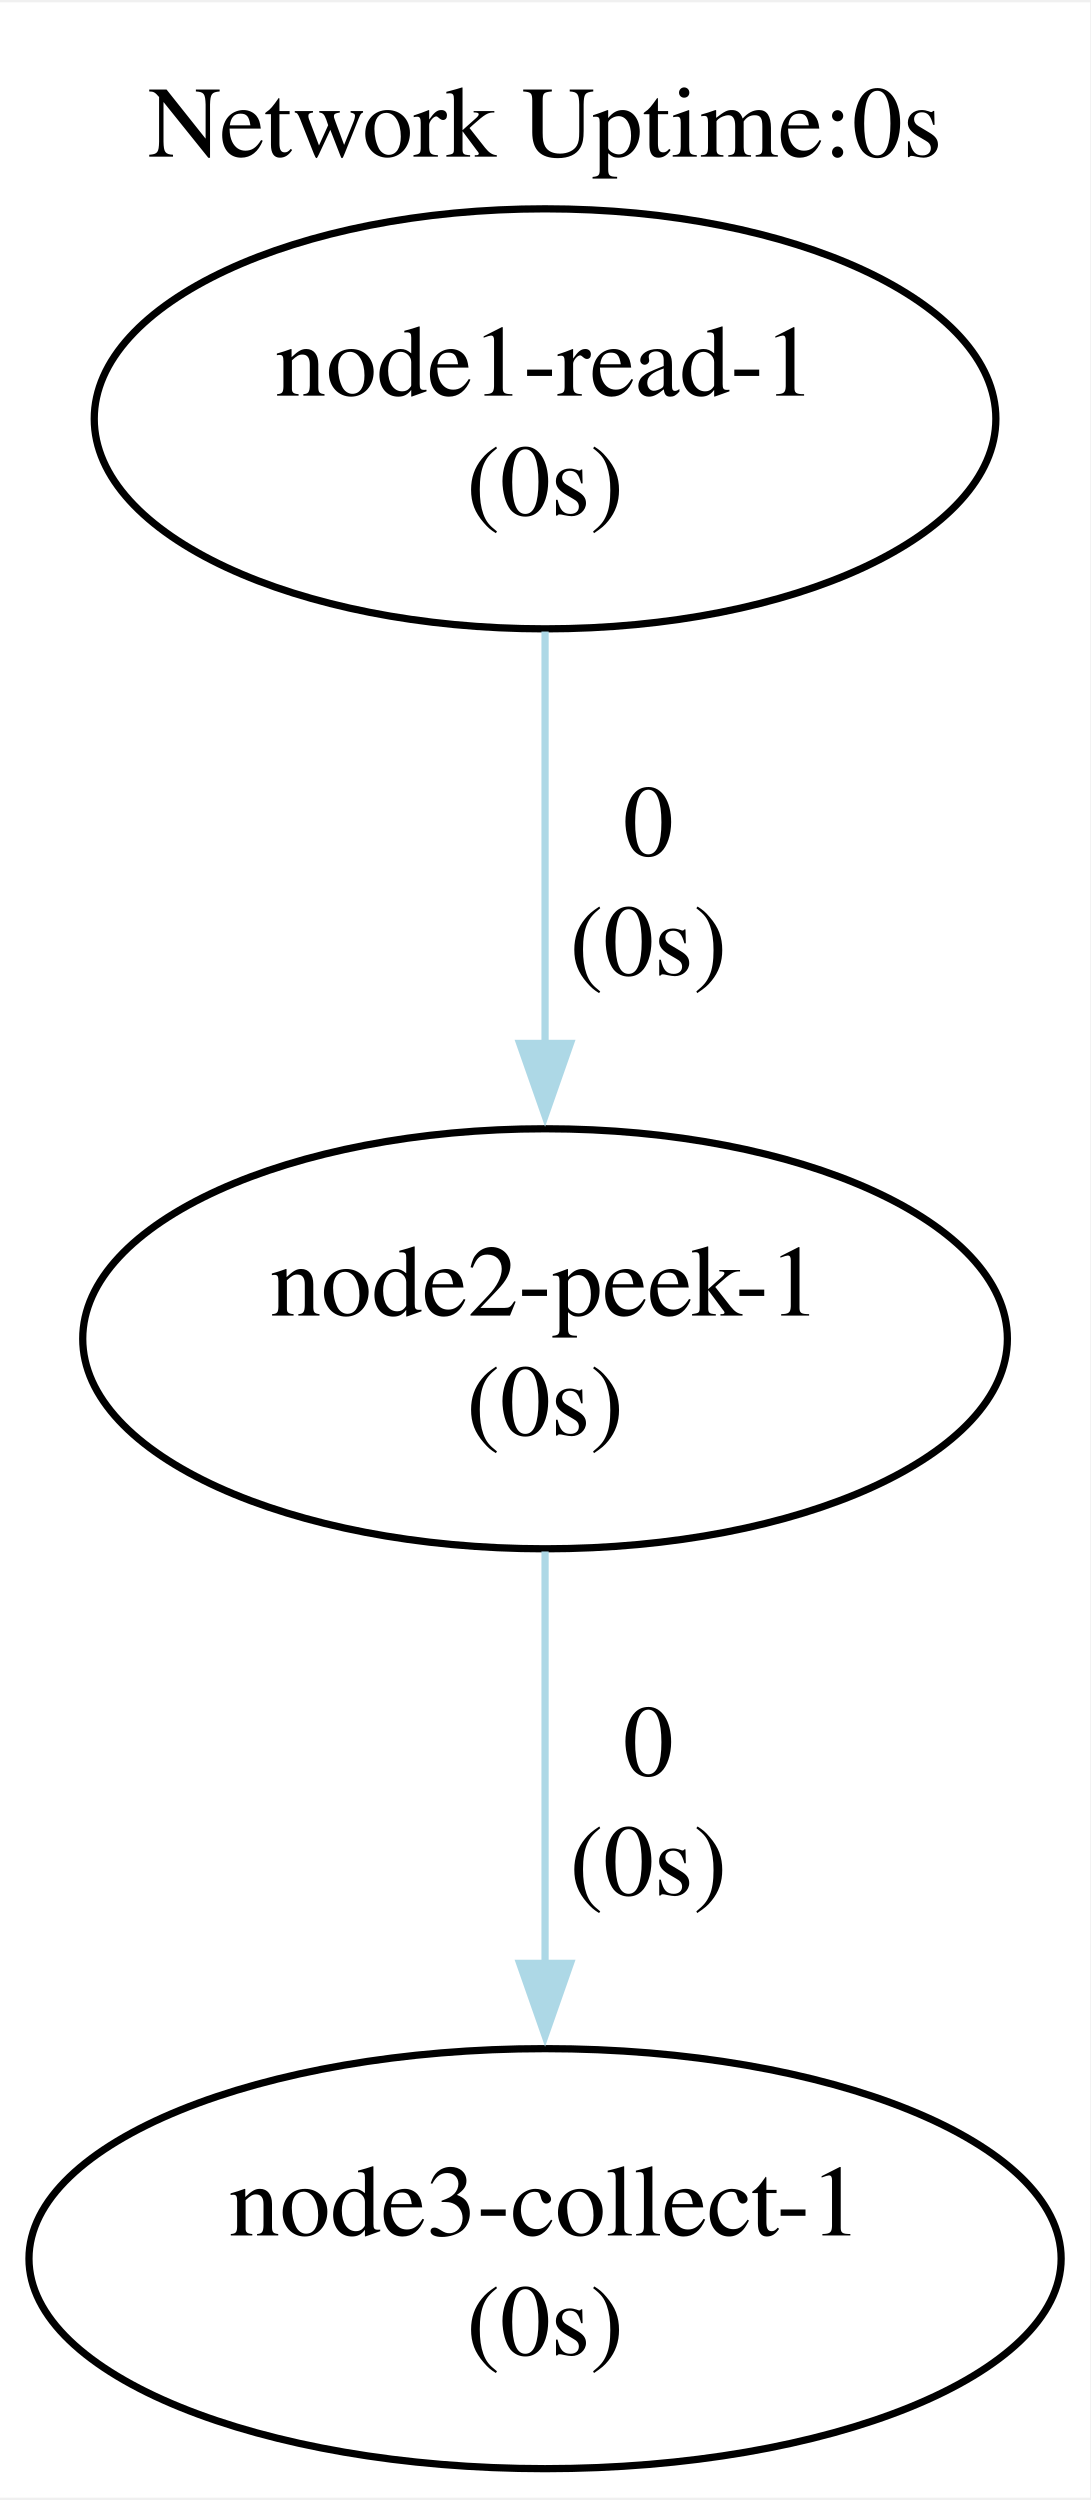
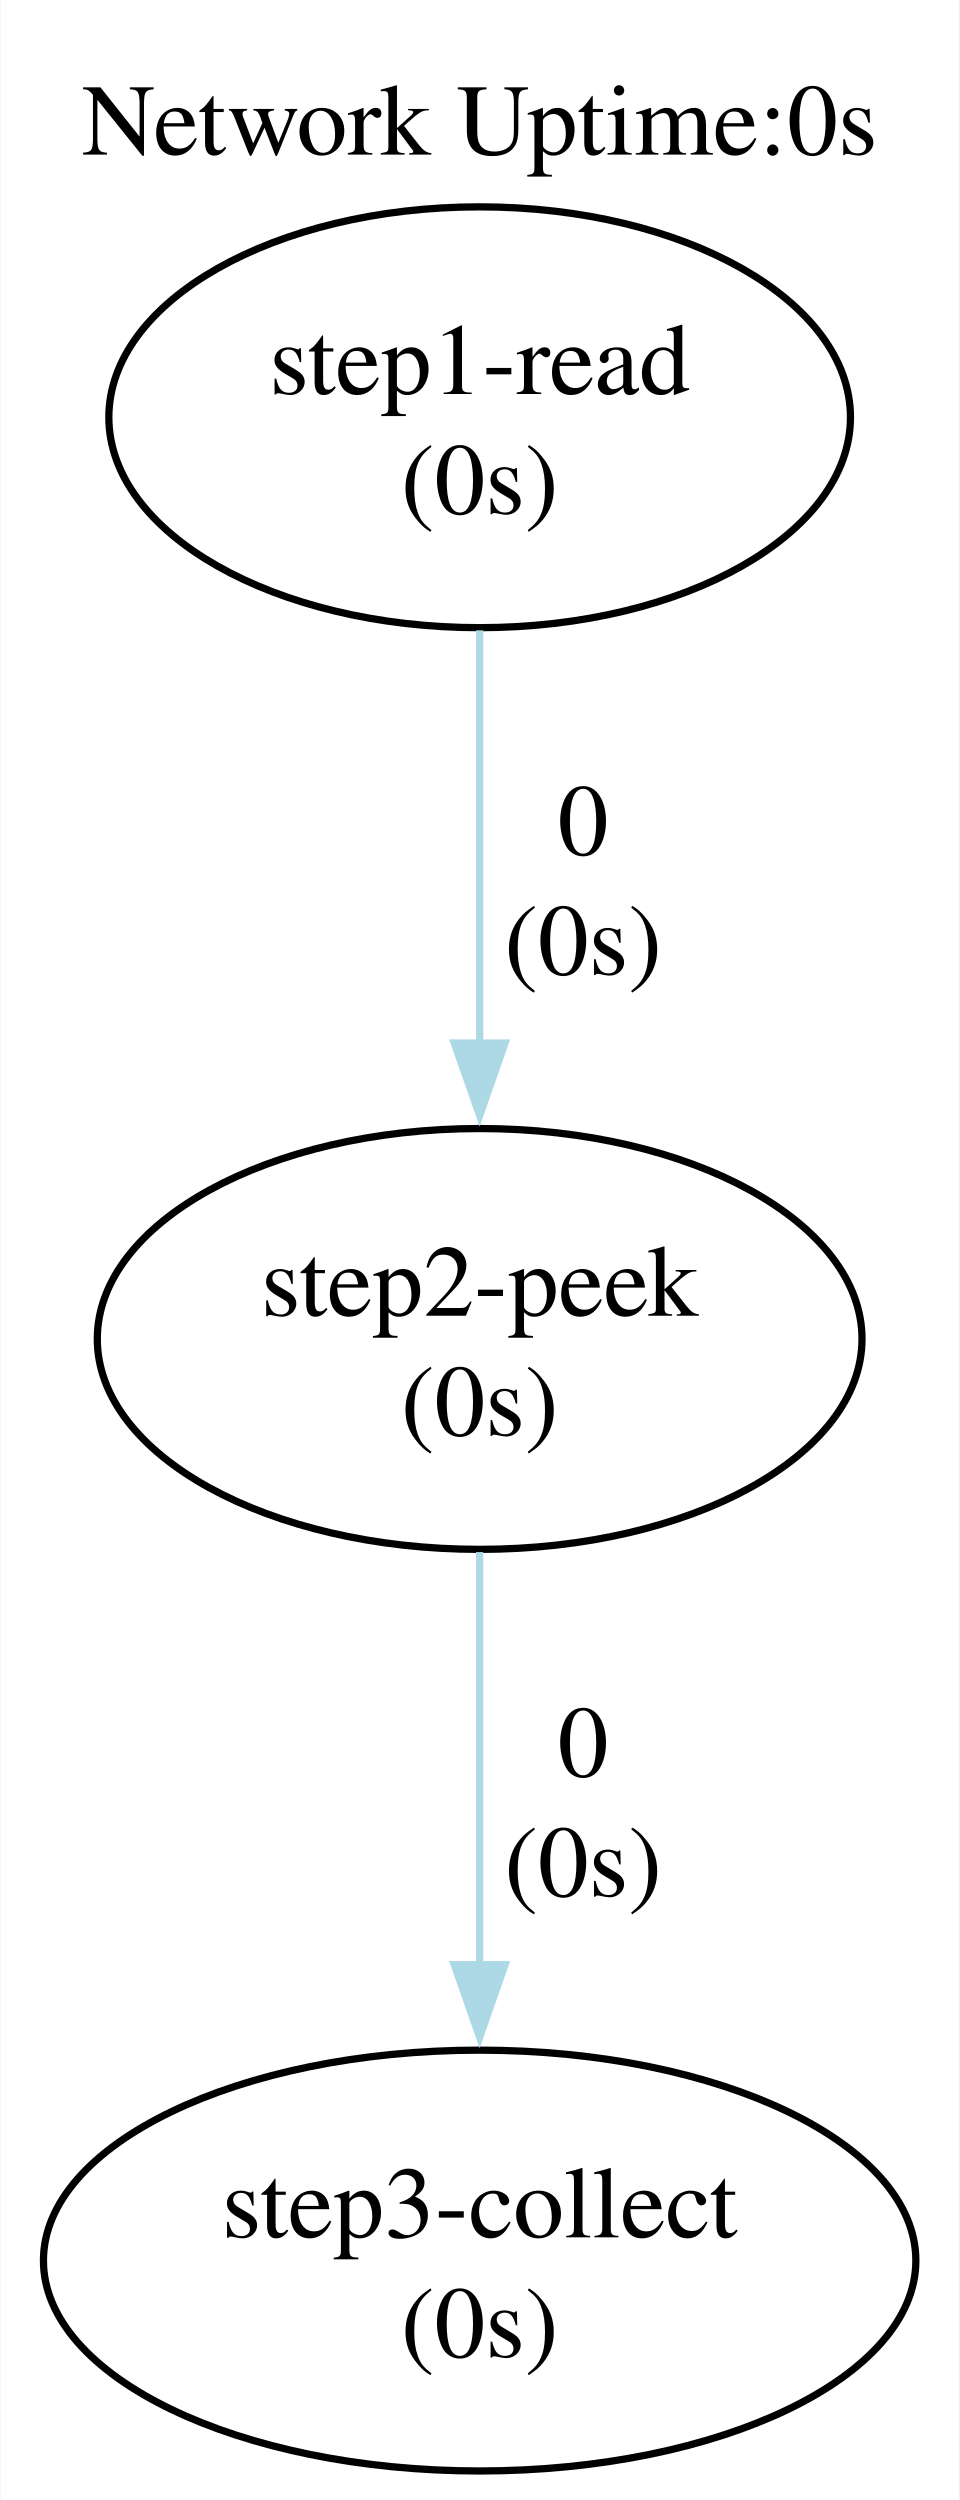
- <svg xmlns="http://www.w3.org/2000/svg" width="150pt" height="344pt" viewBox="0.00 0.00 150.48 344.45">
+ <svg xmlns="http://www.w3.org/2000/svg" width="132pt" height="344pt" viewBox="0.00 0.00 132.00 344.45">
  <g id="graph0" class="graph" transform="scale(1 1) rotate(0) translate(4 340.45)">
-     <polygon fill="white" stroke="none" points="-4,4 -4,-340.45 146.48,-340.45 146.48,4 -4,4" />
-     <text text-anchor="middle" x="71.24" y="-319.15" font-family="Times,serif" font-size="14.00">Network Uptime:0s</text>
+     <polygon fill="white" stroke="none" points="-4,4 -4,-340.45 128,-340.45 128,4 -4,4" />
+     <text text-anchor="middle" x="62" y="-319.15" font-family="Times,serif" font-size="14.00">Network Uptime:0s</text>
    <g id="node1" class="node">
-       <ellipse fill="none" stroke="black" cx="71.24" cy="-282.96" rx="62.23" ry="28.99" />
-       <text text-anchor="middle" x="71.24" y="-286.16" font-family="Times,serif" font-size="14.00">node1-read-1</text>
-       <text text-anchor="middle" x="71.24" y="-269.66" font-family="Times,serif" font-size="14.00">(0s)</text>
+       <ellipse fill="none" stroke="black" cx="62" cy="-282.96" rx="51.09" ry="28.99" />
+       <text text-anchor="middle" x="62" y="-286.16" font-family="Times,serif" font-size="14.00">step1-read</text>
+       <text text-anchor="middle" x="62" y="-269.66" font-family="Times,serif" font-size="14.00">(0s)</text>
    </g>
    <g id="node2" class="node">
-       <ellipse fill="none" stroke="black" cx="71.24" cy="-155.97" rx="63.82" ry="28.99" />
-       <text text-anchor="middle" x="71.24" y="-159.17" font-family="Times,serif" font-size="14.00">node2-peek-1</text>
-       <text text-anchor="middle" x="71.24" y="-142.67" font-family="Times,serif" font-size="14.00">(0s)</text>
+       <ellipse fill="none" stroke="black" cx="62" cy="-155.97" rx="52.68" ry="28.99" />
+       <text text-anchor="middle" x="62" y="-159.17" font-family="Times,serif" font-size="14.00">step2-peek</text>
+       <text text-anchor="middle" x="62" y="-142.67" font-family="Times,serif" font-size="14.00">(0s)</text>
    </g>
    <g id="edge1" class="edge">
-       <path fill="none" stroke="lightblue" d="M71.24,-253.6C71.24,-236.74 71.24,-215.1 71.24,-196.57" />
-       <polygon fill="lightblue" stroke="lightblue" points="74.74,-196.74 71.24,-186.74 67.74,-196.74 74.74,-196.74" />
-       <text text-anchor="middle" x="85.49" y="-222.67" font-family="Times,serif" font-size="14.00">0</text>
-       <text text-anchor="middle" x="85.49" y="-206.17" font-family="Times,serif" font-size="14.00">  (0s)</text>
+       <path fill="none" stroke="lightblue" d="M62,-253.6C62,-236.74 62,-215.1 62,-196.57" />
+       <polygon fill="lightblue" stroke="lightblue" points="65.5,-196.74 62,-186.74 58.5,-196.74 65.5,-196.74" />
+       <text text-anchor="middle" x="76.25" y="-222.67" font-family="Times,serif" font-size="14.00">0</text>
+       <text text-anchor="middle" x="76.25" y="-206.17" font-family="Times,serif" font-size="14.00">  (0s)</text>
    </g>
    <g id="node3" class="node">
-       <ellipse fill="none" stroke="black" cx="71.24" cy="-28.99" rx="71.24" ry="28.99" />
-       <text text-anchor="middle" x="71.24" y="-32.19" font-family="Times,serif" font-size="14.00">node3-collect-1</text>
-       <text text-anchor="middle" x="71.24" y="-15.69" font-family="Times,serif" font-size="14.00">(0s)</text>
+       <ellipse fill="none" stroke="black" cx="62" cy="-28.99" rx="60.1" ry="28.99" />
+       <text text-anchor="middle" x="62" y="-32.19" font-family="Times,serif" font-size="14.00">step3-collect</text>
+       <text text-anchor="middle" x="62" y="-15.69" font-family="Times,serif" font-size="14.00">(0s)</text>
    </g>
    <g id="edge2" class="edge">
-       <path fill="none" stroke="lightblue" d="M71.24,-126.61C71.24,-109.75 71.24,-88.12 71.24,-69.59" />
-       <polygon fill="lightblue" stroke="lightblue" points="74.74,-69.75 71.24,-59.75 67.74,-69.75 74.74,-69.75" />
-       <text text-anchor="middle" x="85.49" y="-95.68" font-family="Times,serif" font-size="14.00">0</text>
-       <text text-anchor="middle" x="85.49" y="-79.18" font-family="Times,serif" font-size="14.00">  (0s)</text>
+       <path fill="none" stroke="lightblue" d="M62,-126.61C62,-109.75 62,-88.12 62,-69.59" />
+       <polygon fill="lightblue" stroke="lightblue" points="65.5,-69.75 62,-59.75 58.5,-69.75 65.5,-69.75" />
+       <text text-anchor="middle" x="76.25" y="-95.68" font-family="Times,serif" font-size="14.00">0</text>
+       <text text-anchor="middle" x="76.25" y="-79.18" font-family="Times,serif" font-size="14.00">  (0s)</text>
    </g>
  </g>
</svg>
